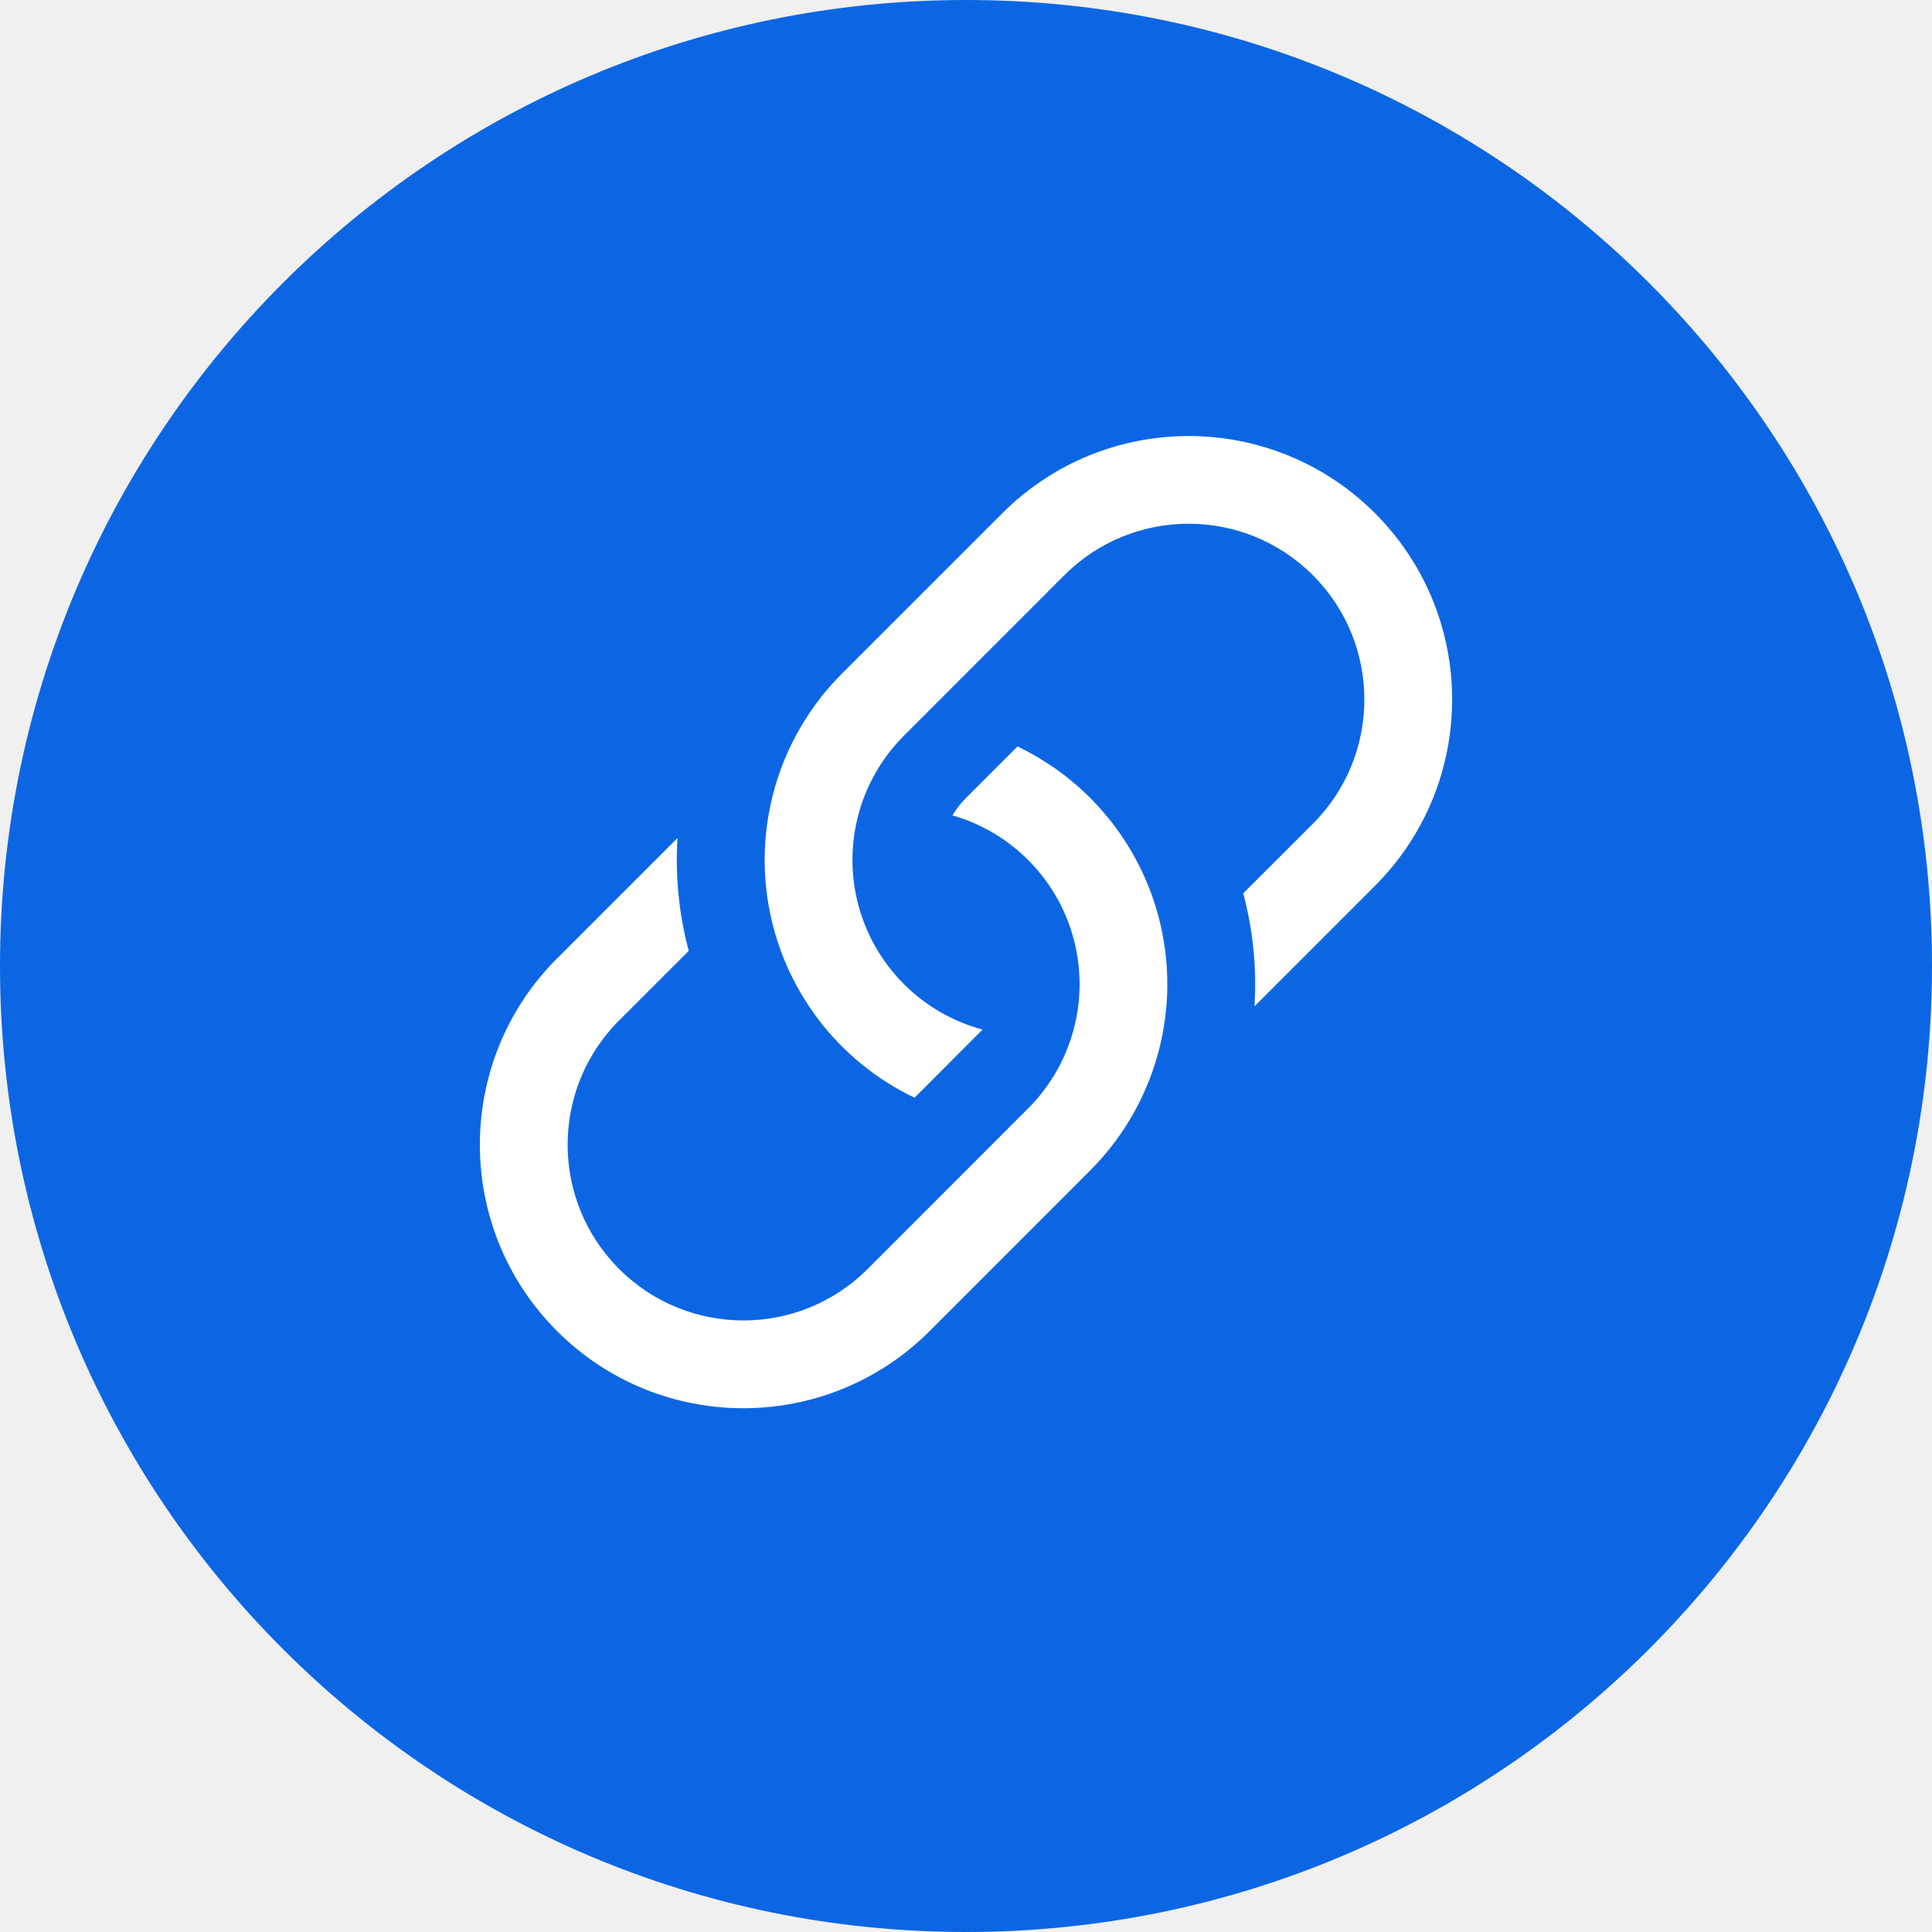
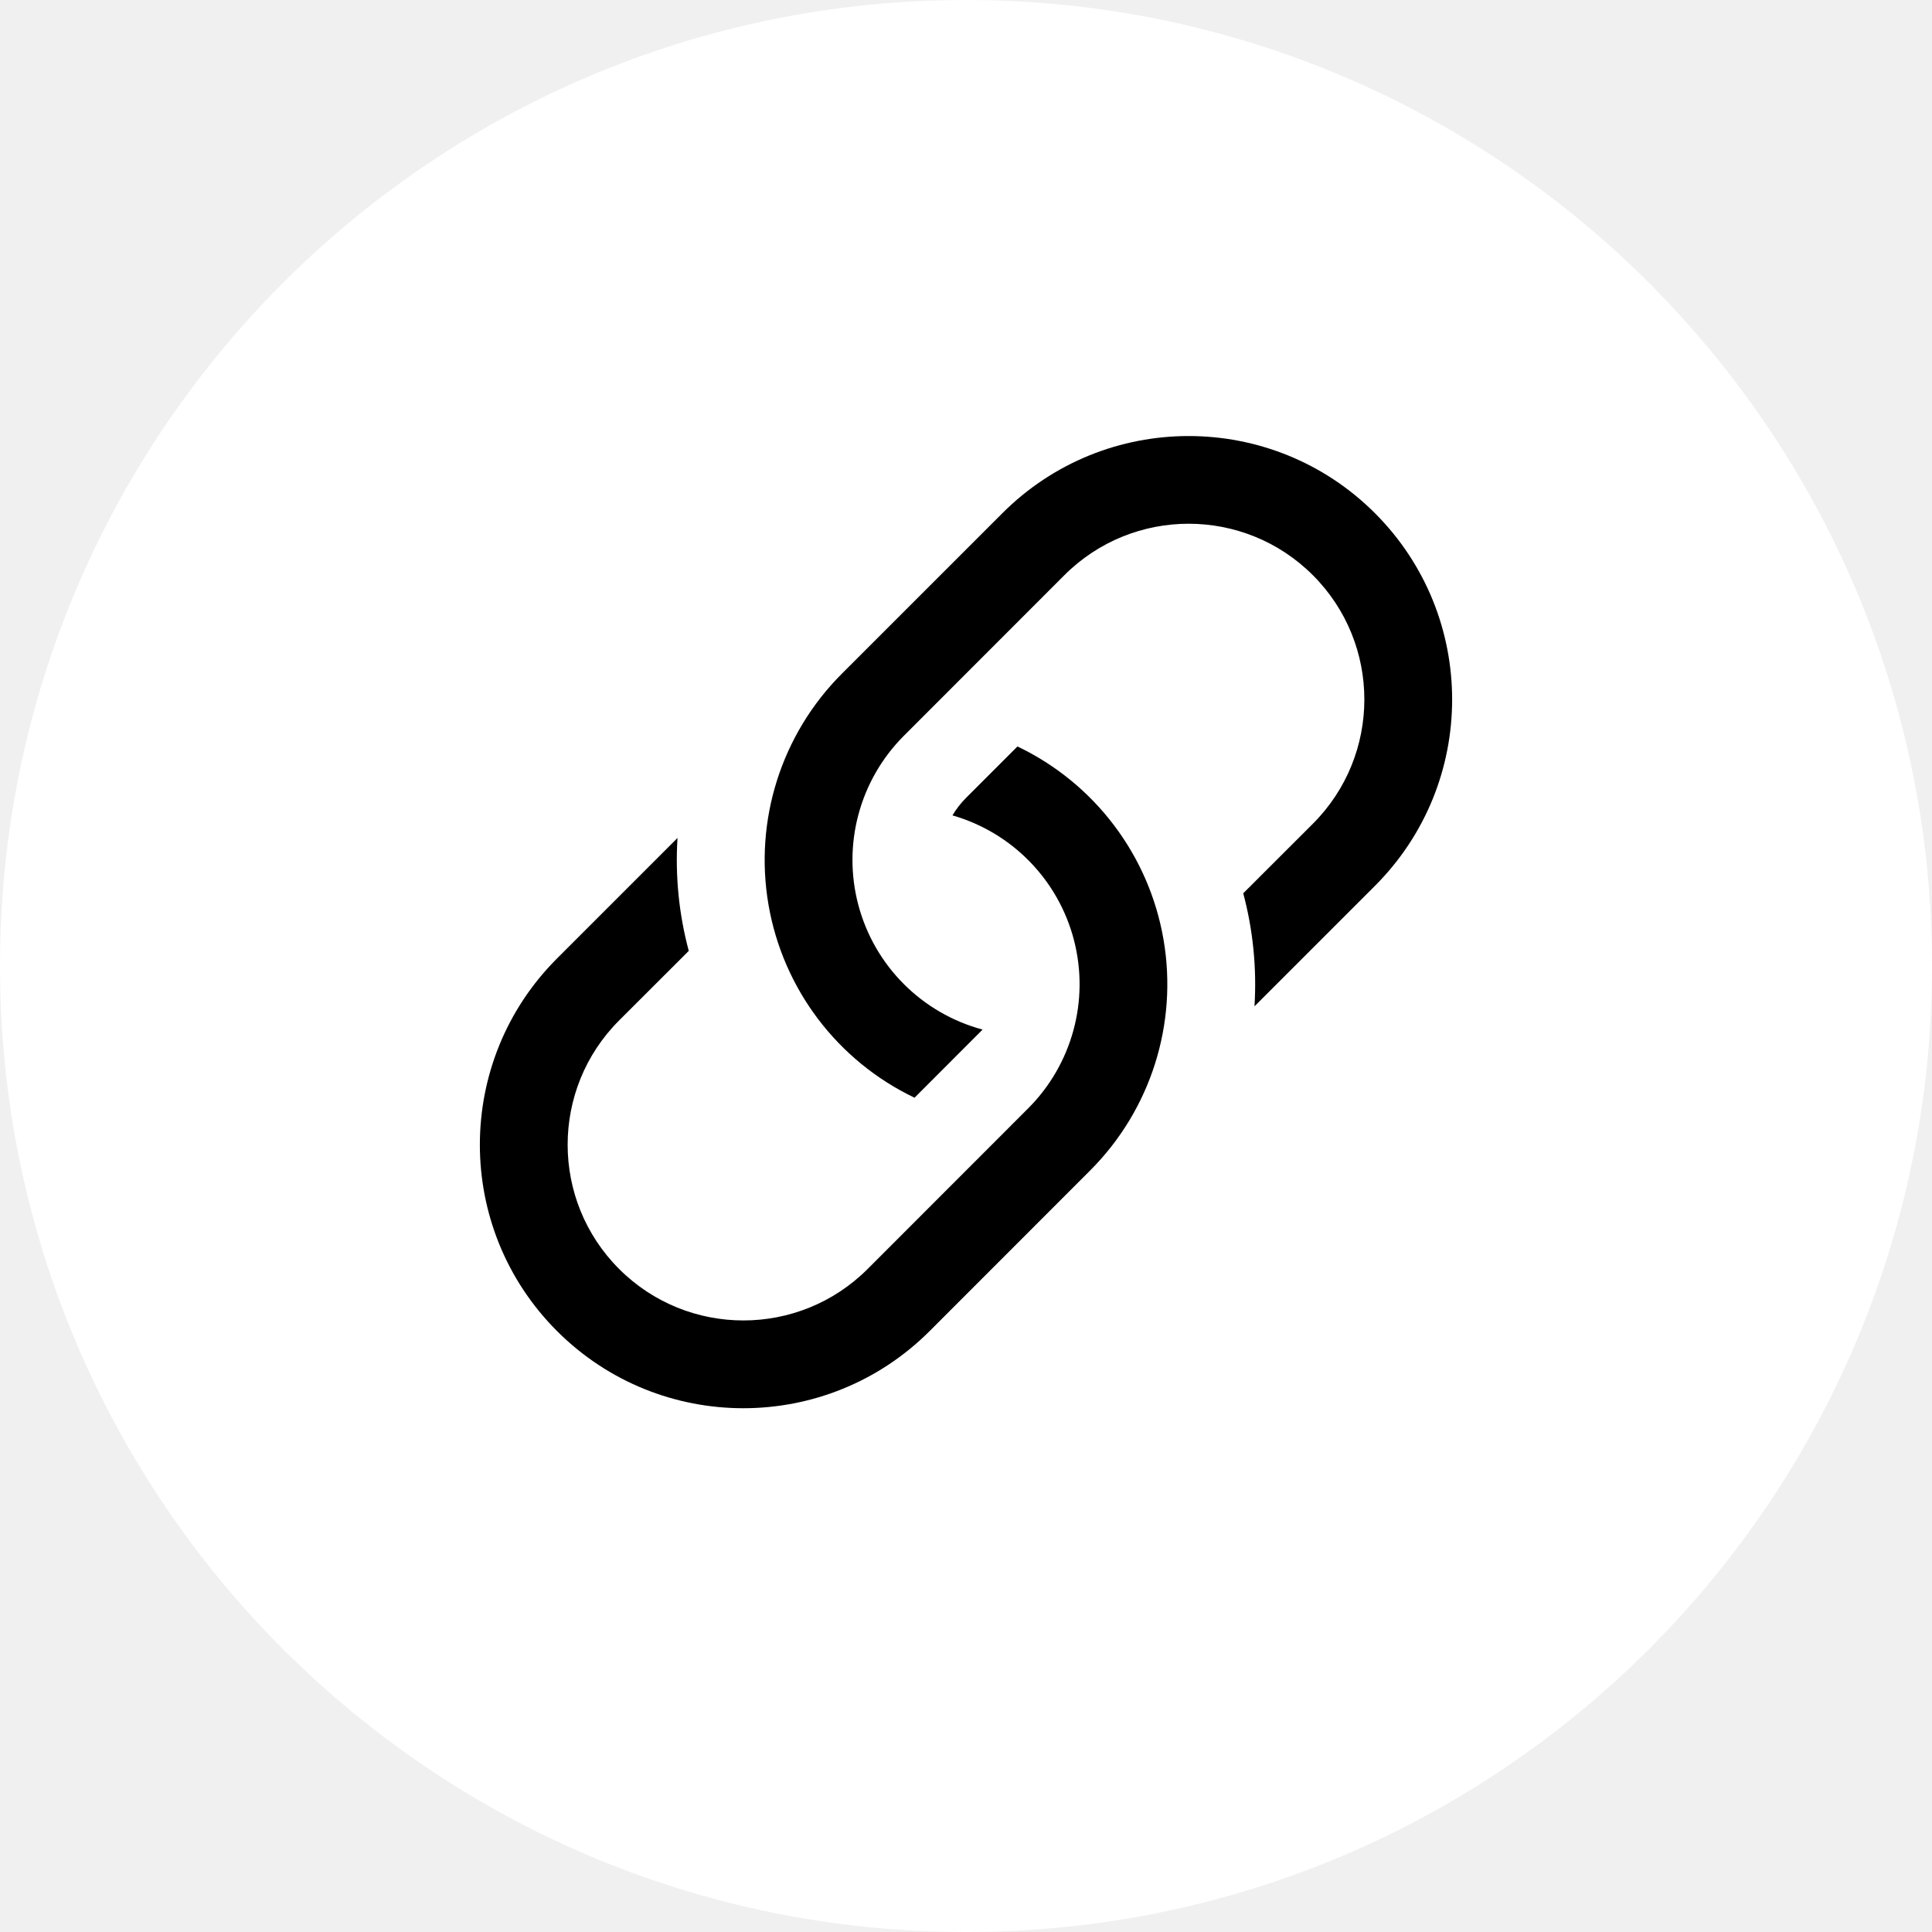
<svg xmlns="http://www.w3.org/2000/svg" width="16" height="16" fill="currentColor" class="bi bi-link-45deg" viewBox="-3 -3 22 22">
  <g id="deeditor_bgCarrier" stroke-width="0">
-     <rect id="dee_c_e" x="-3" y="-3" width="22" height="22" rx="38.4" fill="#0c66e4" strokewidth="0" />
+     <rect id="dee_c_e" x="-3" y="-3" width="22" height="22" rx="38.4" fill="#ffffff" strokewidth="0" />
  </g>
-   <path d="M4.715 6.542 3.343 7.914a3 3 0 1 0 4.243 4.243l1.828-1.829A3 3 0 0 0 8.586 5.5L8 6.086a1 1 0 0 0-.154.199 2 2 0 0 1 .861 3.337L6.88 11.45a2 2 0 1 1-2.83-2.83l.793-.792a4 4 0 0 1-.128-1.287z" fill="#ffffff" />
-   <path d="M6.586 4.672A3 3 0 0 0 7.414 9.5l.775-.776a2 2 0 0 1-.896-3.346L9.12 3.55a2 2 0 1 1 2.83 2.83l-.793.792c.112.42.155.855.128 1.287l1.372-1.372a3 3 0 1 0-4.243-4.243z" fill="#ffffff" />
+   <path d="M4.715 6.542 3.343 7.914a3 3 0 1 0 4.243 4.243l1.828-1.829A3 3 0 0 0 8.586 5.5L8 6.086a1 1 0 0 0-.154.199 2 2 0 0 1 .861 3.337L6.88 11.45a2 2 0 1 1-2.83-2.83l.793-.792a4 4 0 0 1-.128-1.287z" fill="#000000" />
+   <path d="M6.586 4.672A3 3 0 0 0 7.414 9.5l.775-.776a2 2 0 0 1-.896-3.346L9.12 3.55a2 2 0 1 1 2.83 2.83l-.793.792c.112.42.155.855.128 1.287l1.372-1.372a3 3 0 1 0-4.243-4.243z" fill="#000000" />
</svg>
